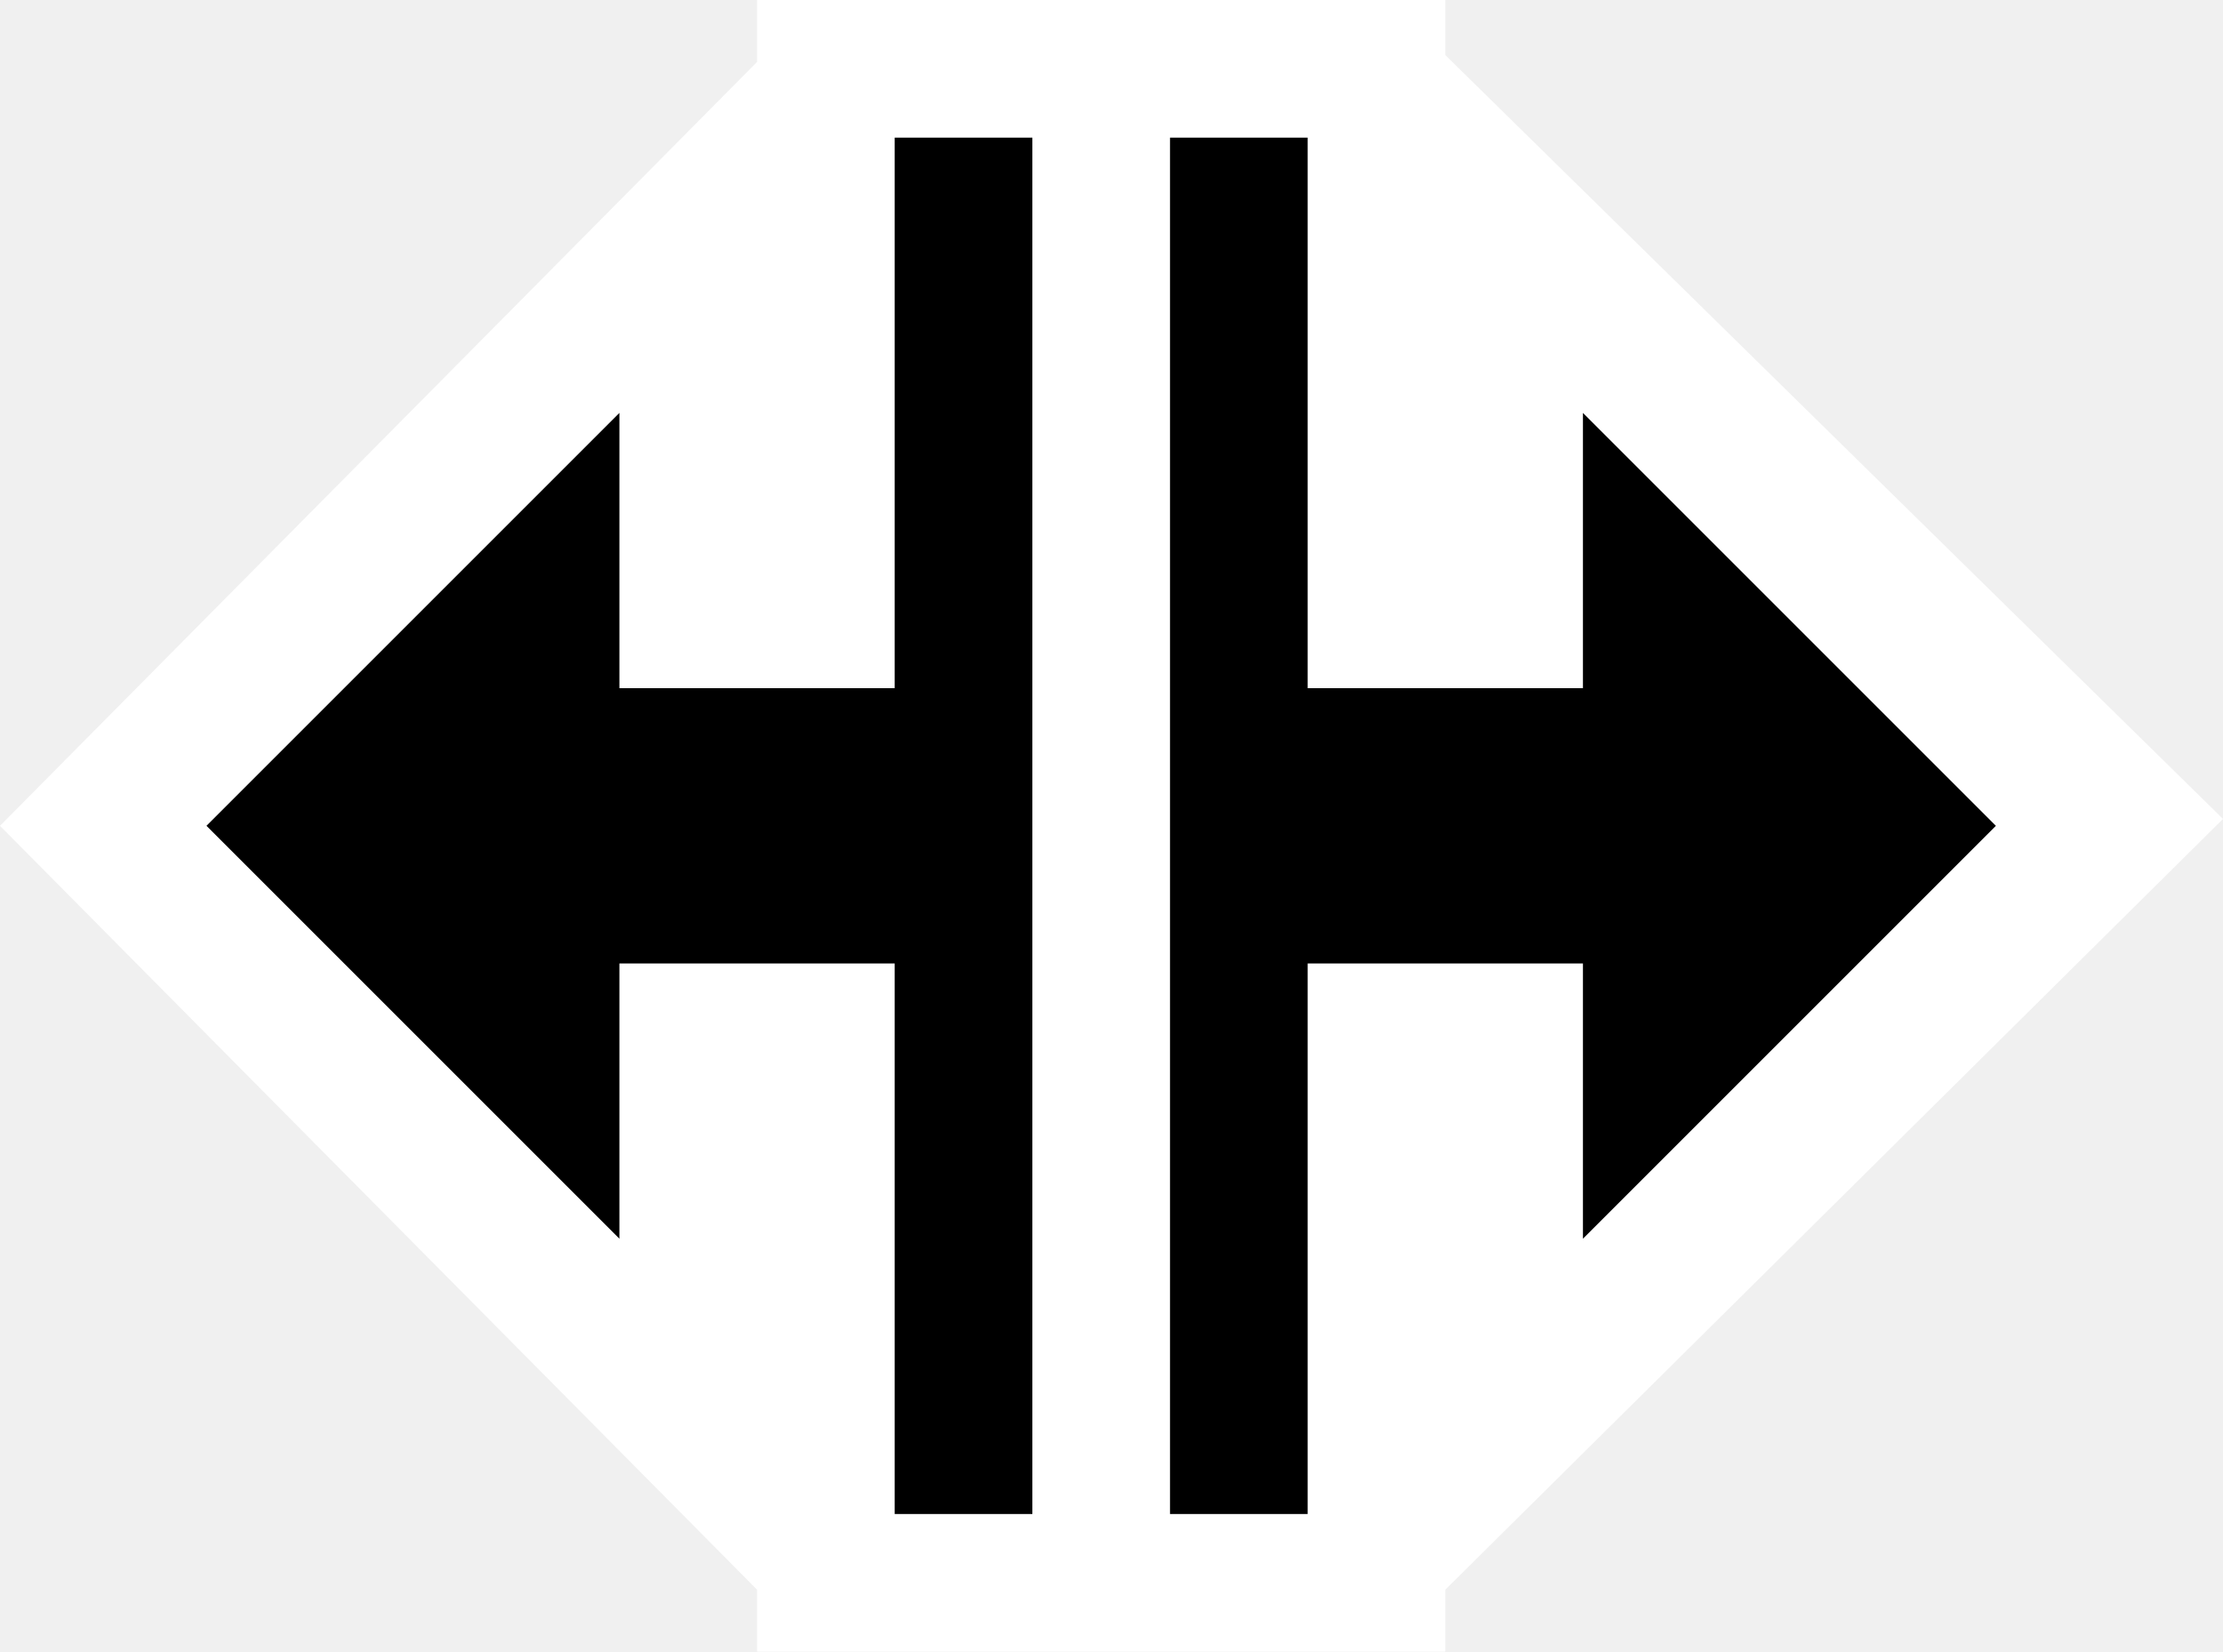
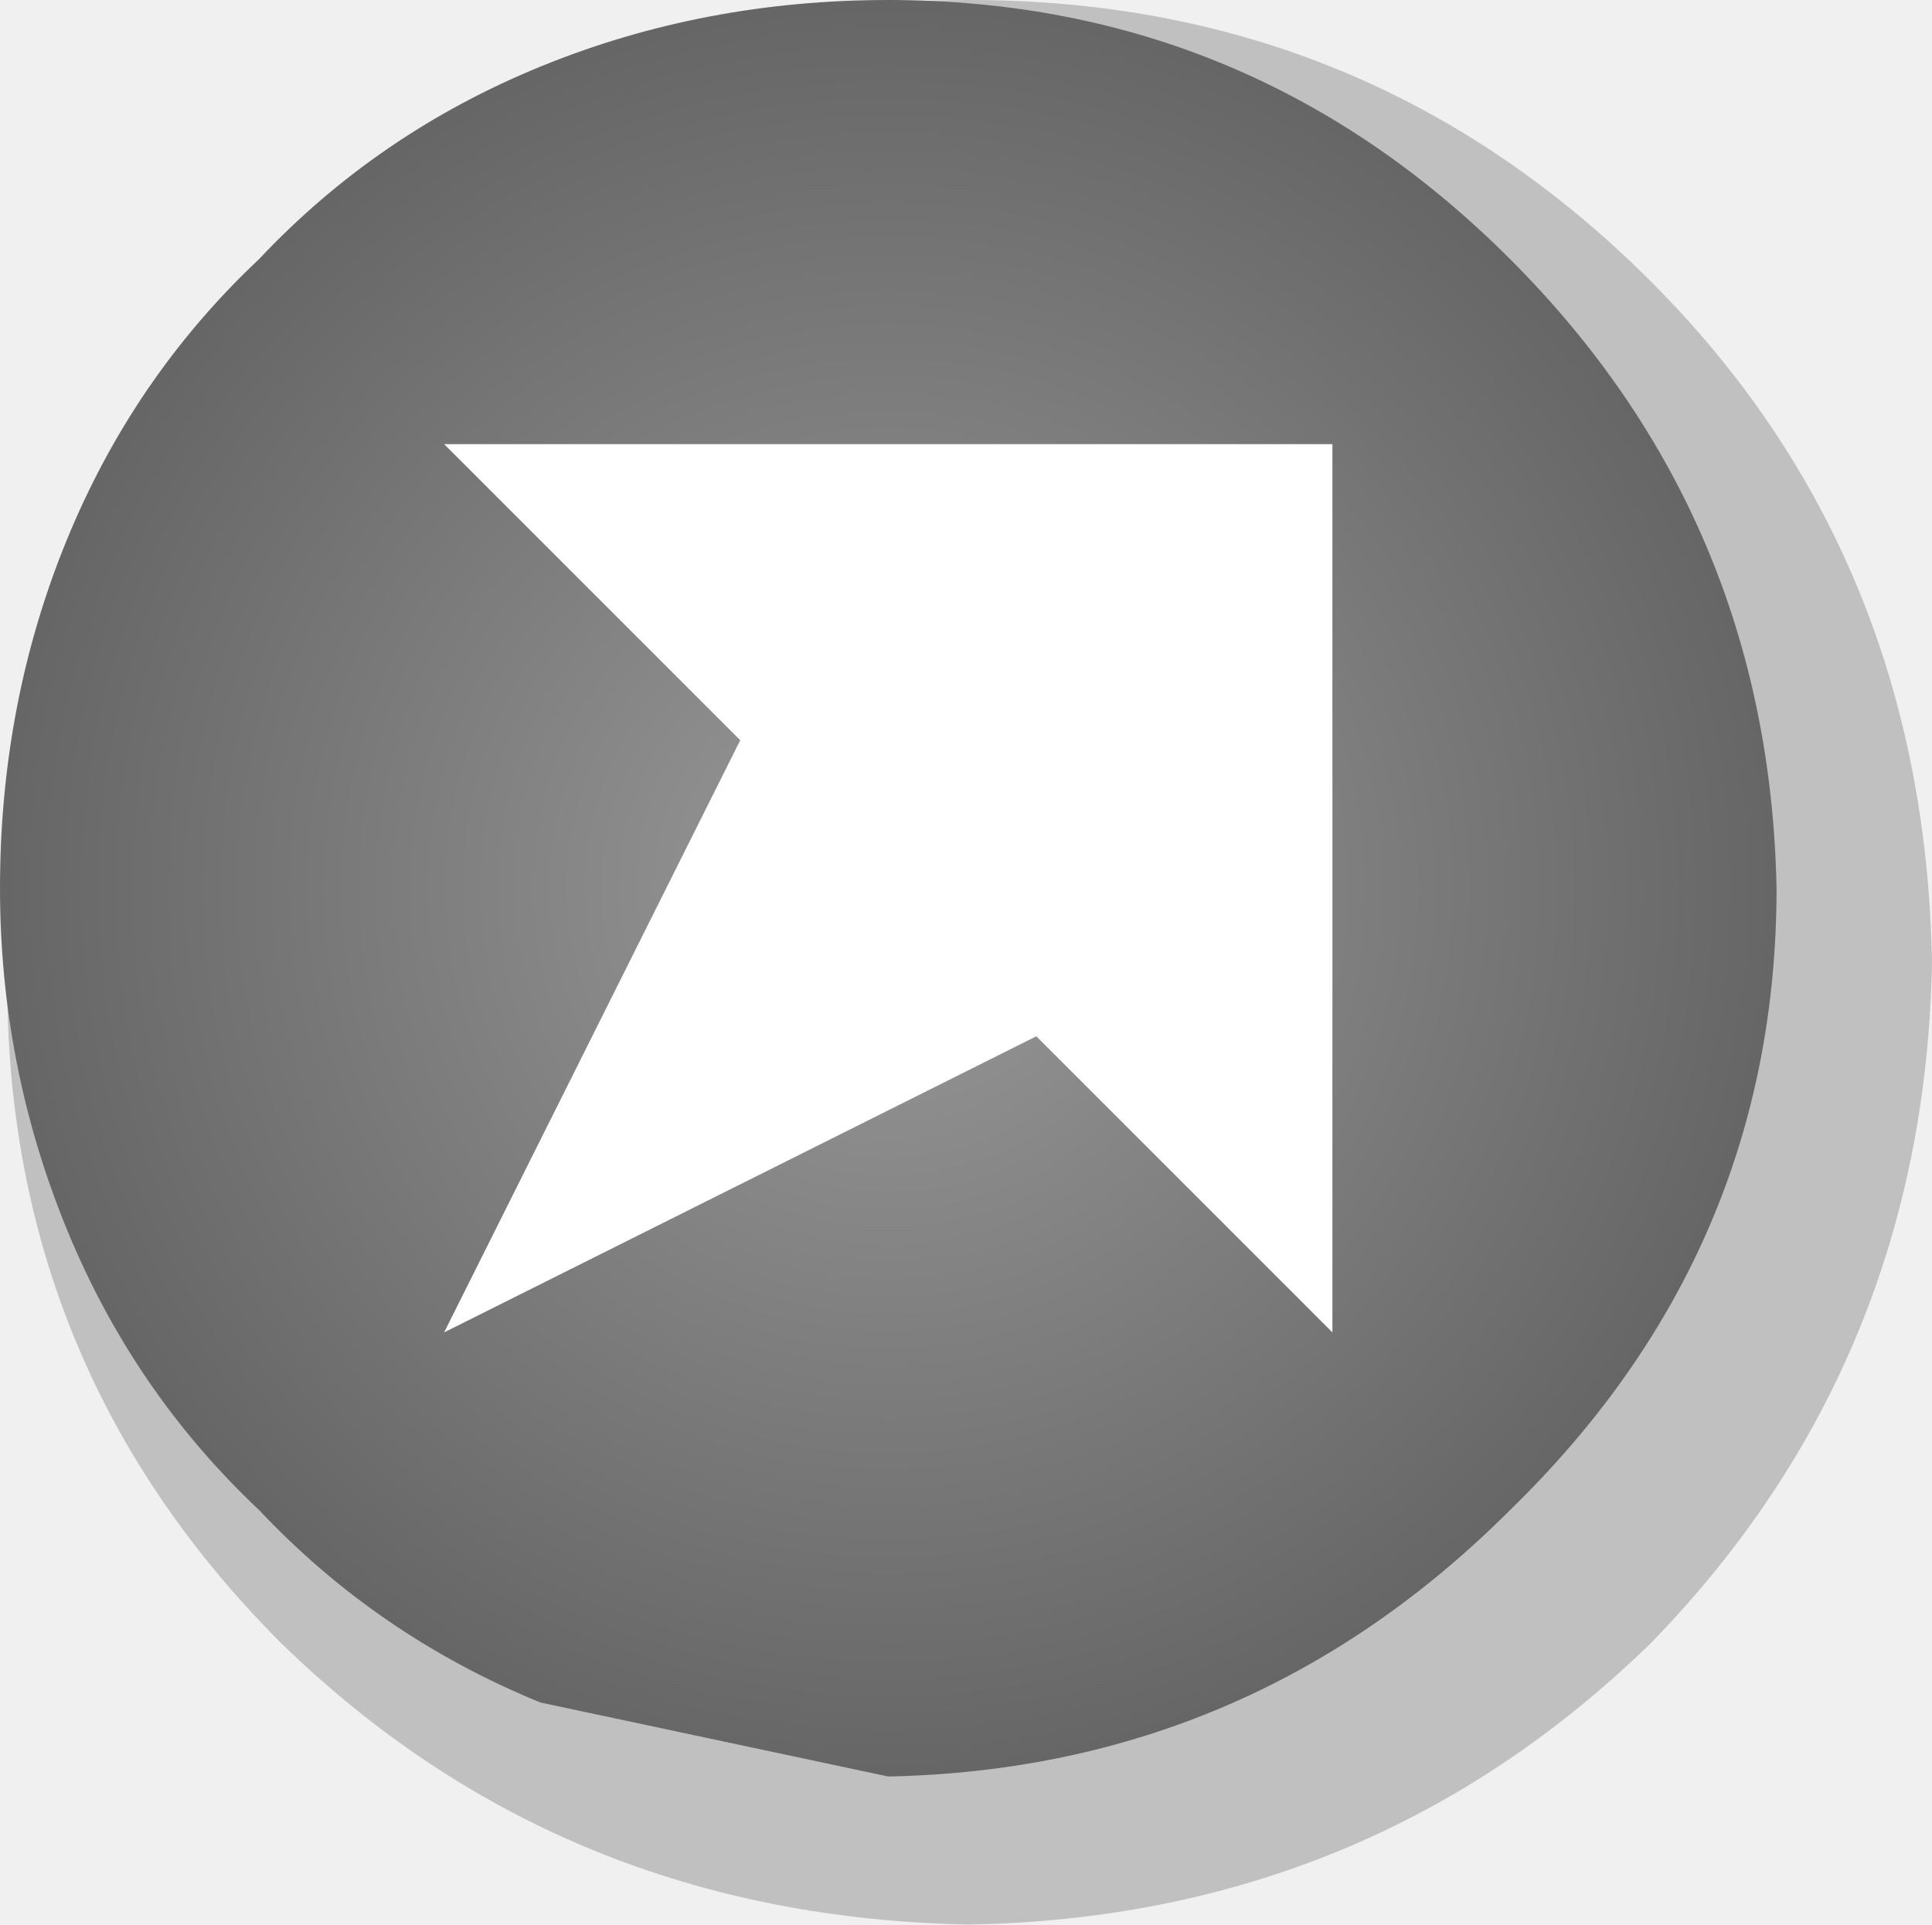
- <svg xmlns="http://www.w3.org/2000/svg" height="12.0px" width="16.15px">
-   <g transform="matrix(1.0, 0.0, 0.0, 1.0, 6.5, 4.95)">
-     <path d="M4.0 -4.55 L9.65 1.0 4.0 6.6 4.0 7.05 -1.0 7.05 -1.0 6.6 -6.5 1.05 -1.0 -4.5 -1.0 -4.95 4.0 -4.95 4.0 -4.55" fill="#ffffff" fill-rule="evenodd" stroke="none" />
-     <path d="M3.0 -3.95 L3.0 0.05 5.0 0.05 5.0 -1.95 8.0 1.05 5.0 4.05 5.0 2.05 3.0 2.05 3.0 6.05 2.0 6.05 2.0 -3.95 3.0 -3.95 M1.0 -3.95 L1.0 6.05 0.0 6.05 0.0 2.05 -2.0 2.05 -2.0 4.05 -5.0 1.05 -2.0 -1.95 -2.0 0.05 0.0 0.05 0.0 -3.95 1.0 -3.95" fill="#000000" fill-rule="evenodd" stroke="none" />
+ <svg xmlns="http://www.w3.org/2000/svg" height="13.0px" width="13.05px">
+   <g transform="matrix(1.0, 0.0, 0.0, 1.0, -10.0, -5.0)">
+     <path d="M16.55 18.0 Q13.8 17.95 11.9 16.1 10.0 14.2 10.05 11.5 10.0 8.75 11.9 6.9 13.8 5.0 16.55 5.0 19.25 5.0 21.15 6.9 23.0 8.75 23.05 11.5 23.0 14.2 21.15 16.1 19.25 17.95 16.55 18.0" fill="#000000" fill-opacity="0.2" fill-rule="evenodd" stroke="none" />
+     <path d="M11.75 6.75 Q12.55 5.9 13.65 5.45 14.75 5.0 16.0 5.0 18.45 5.0 20.2 6.75 21.95 8.5 22.0 11.0 22.0 13.45 20.2 15.2 18.45 16.95 16.0 17.0 L13.65 16.5 Q12.55 16.05 11.75 15.2 10.9 14.4 10.45 13.3 10.0 12.2 10.0 11.0 10.0 9.75 10.45 8.65 10.9 7.55 11.75 6.75" fill="url(#gradient0)" fill-rule="evenodd" stroke="none" />
+     <path d="M13.0 8.0 L19.0 8.0 19.0 14.0 17.0 12.0 13.0 14.0 15.0 10.0 13.0 8.0" fill="#ffffff" fill-rule="evenodd" stroke="none" />
  </g>
+   <defs>
+     <radialGradient cx="0" cy="0" gradientTransform="matrix(0.0073, 0.0, 0.0, 0.0073, 16.0, 11.0)" gradientUnits="userSpaceOnUse" id="gradient0" r="819.2" spreadMethod="pad">
+       <stop offset="0.0" stop-color="#999999" />
+       <stop offset="1.0" stop-color="#666666" />
+     </radialGradient>
+   </defs>
</svg>
